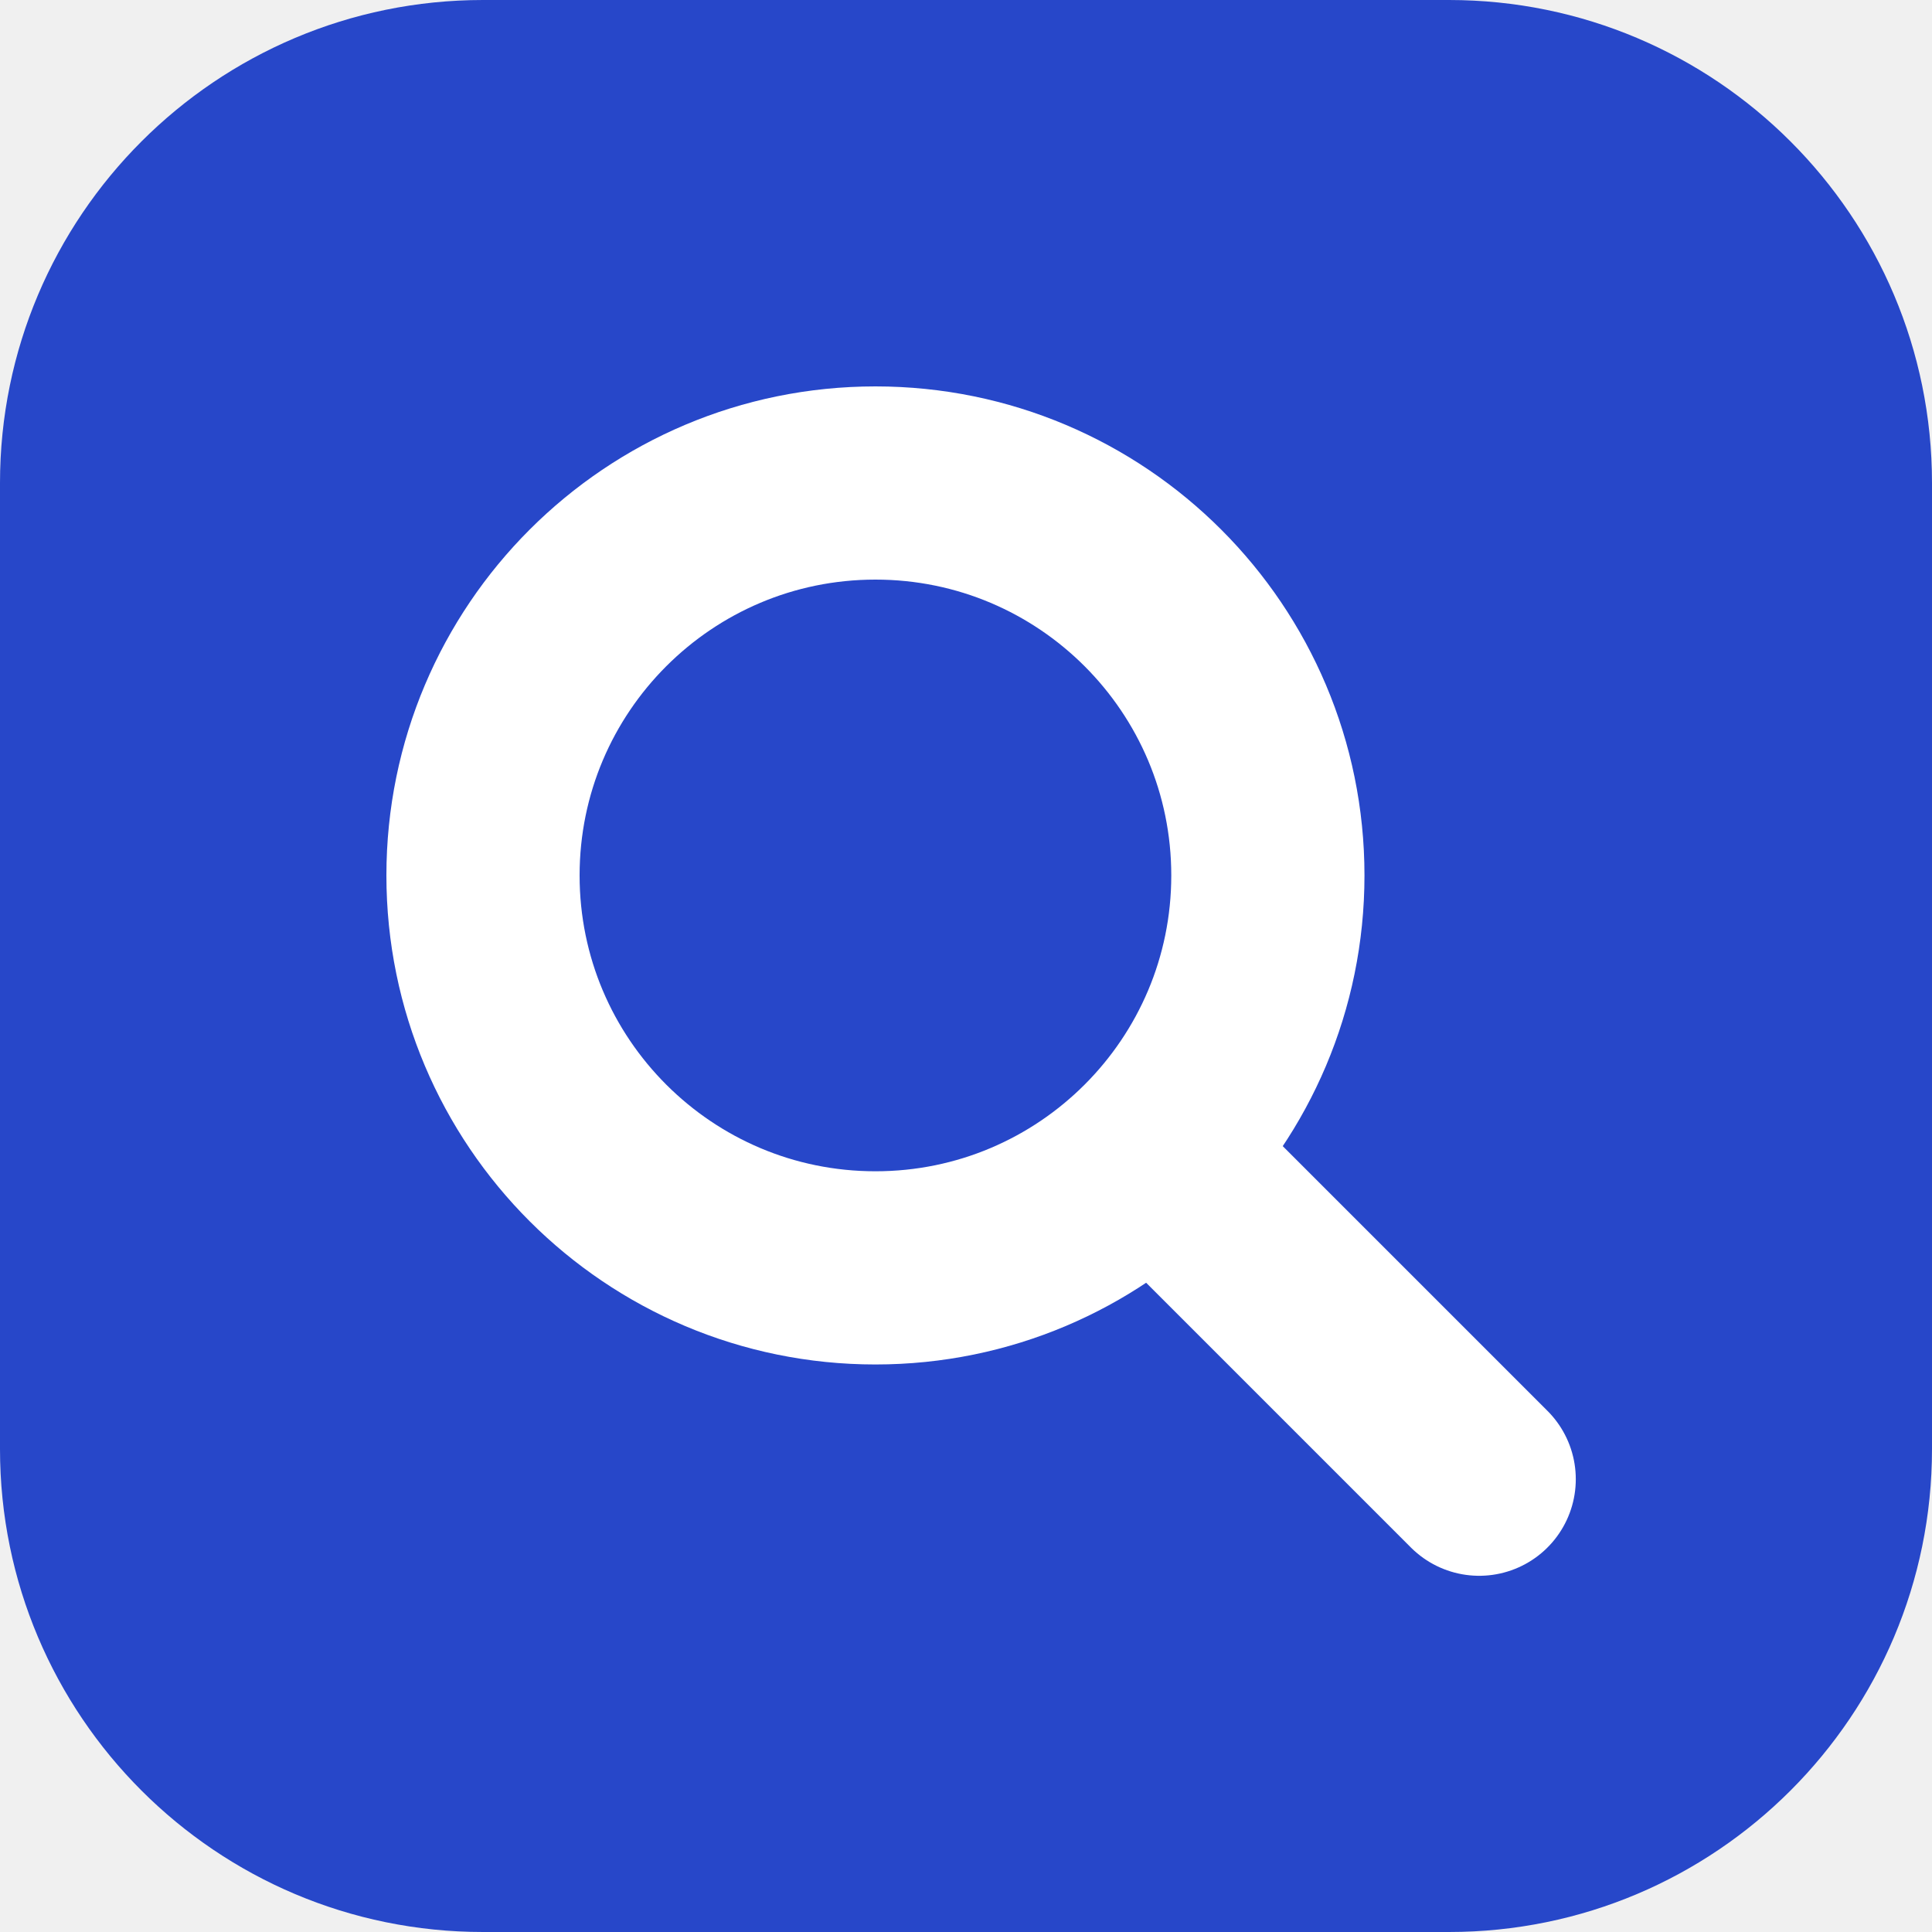
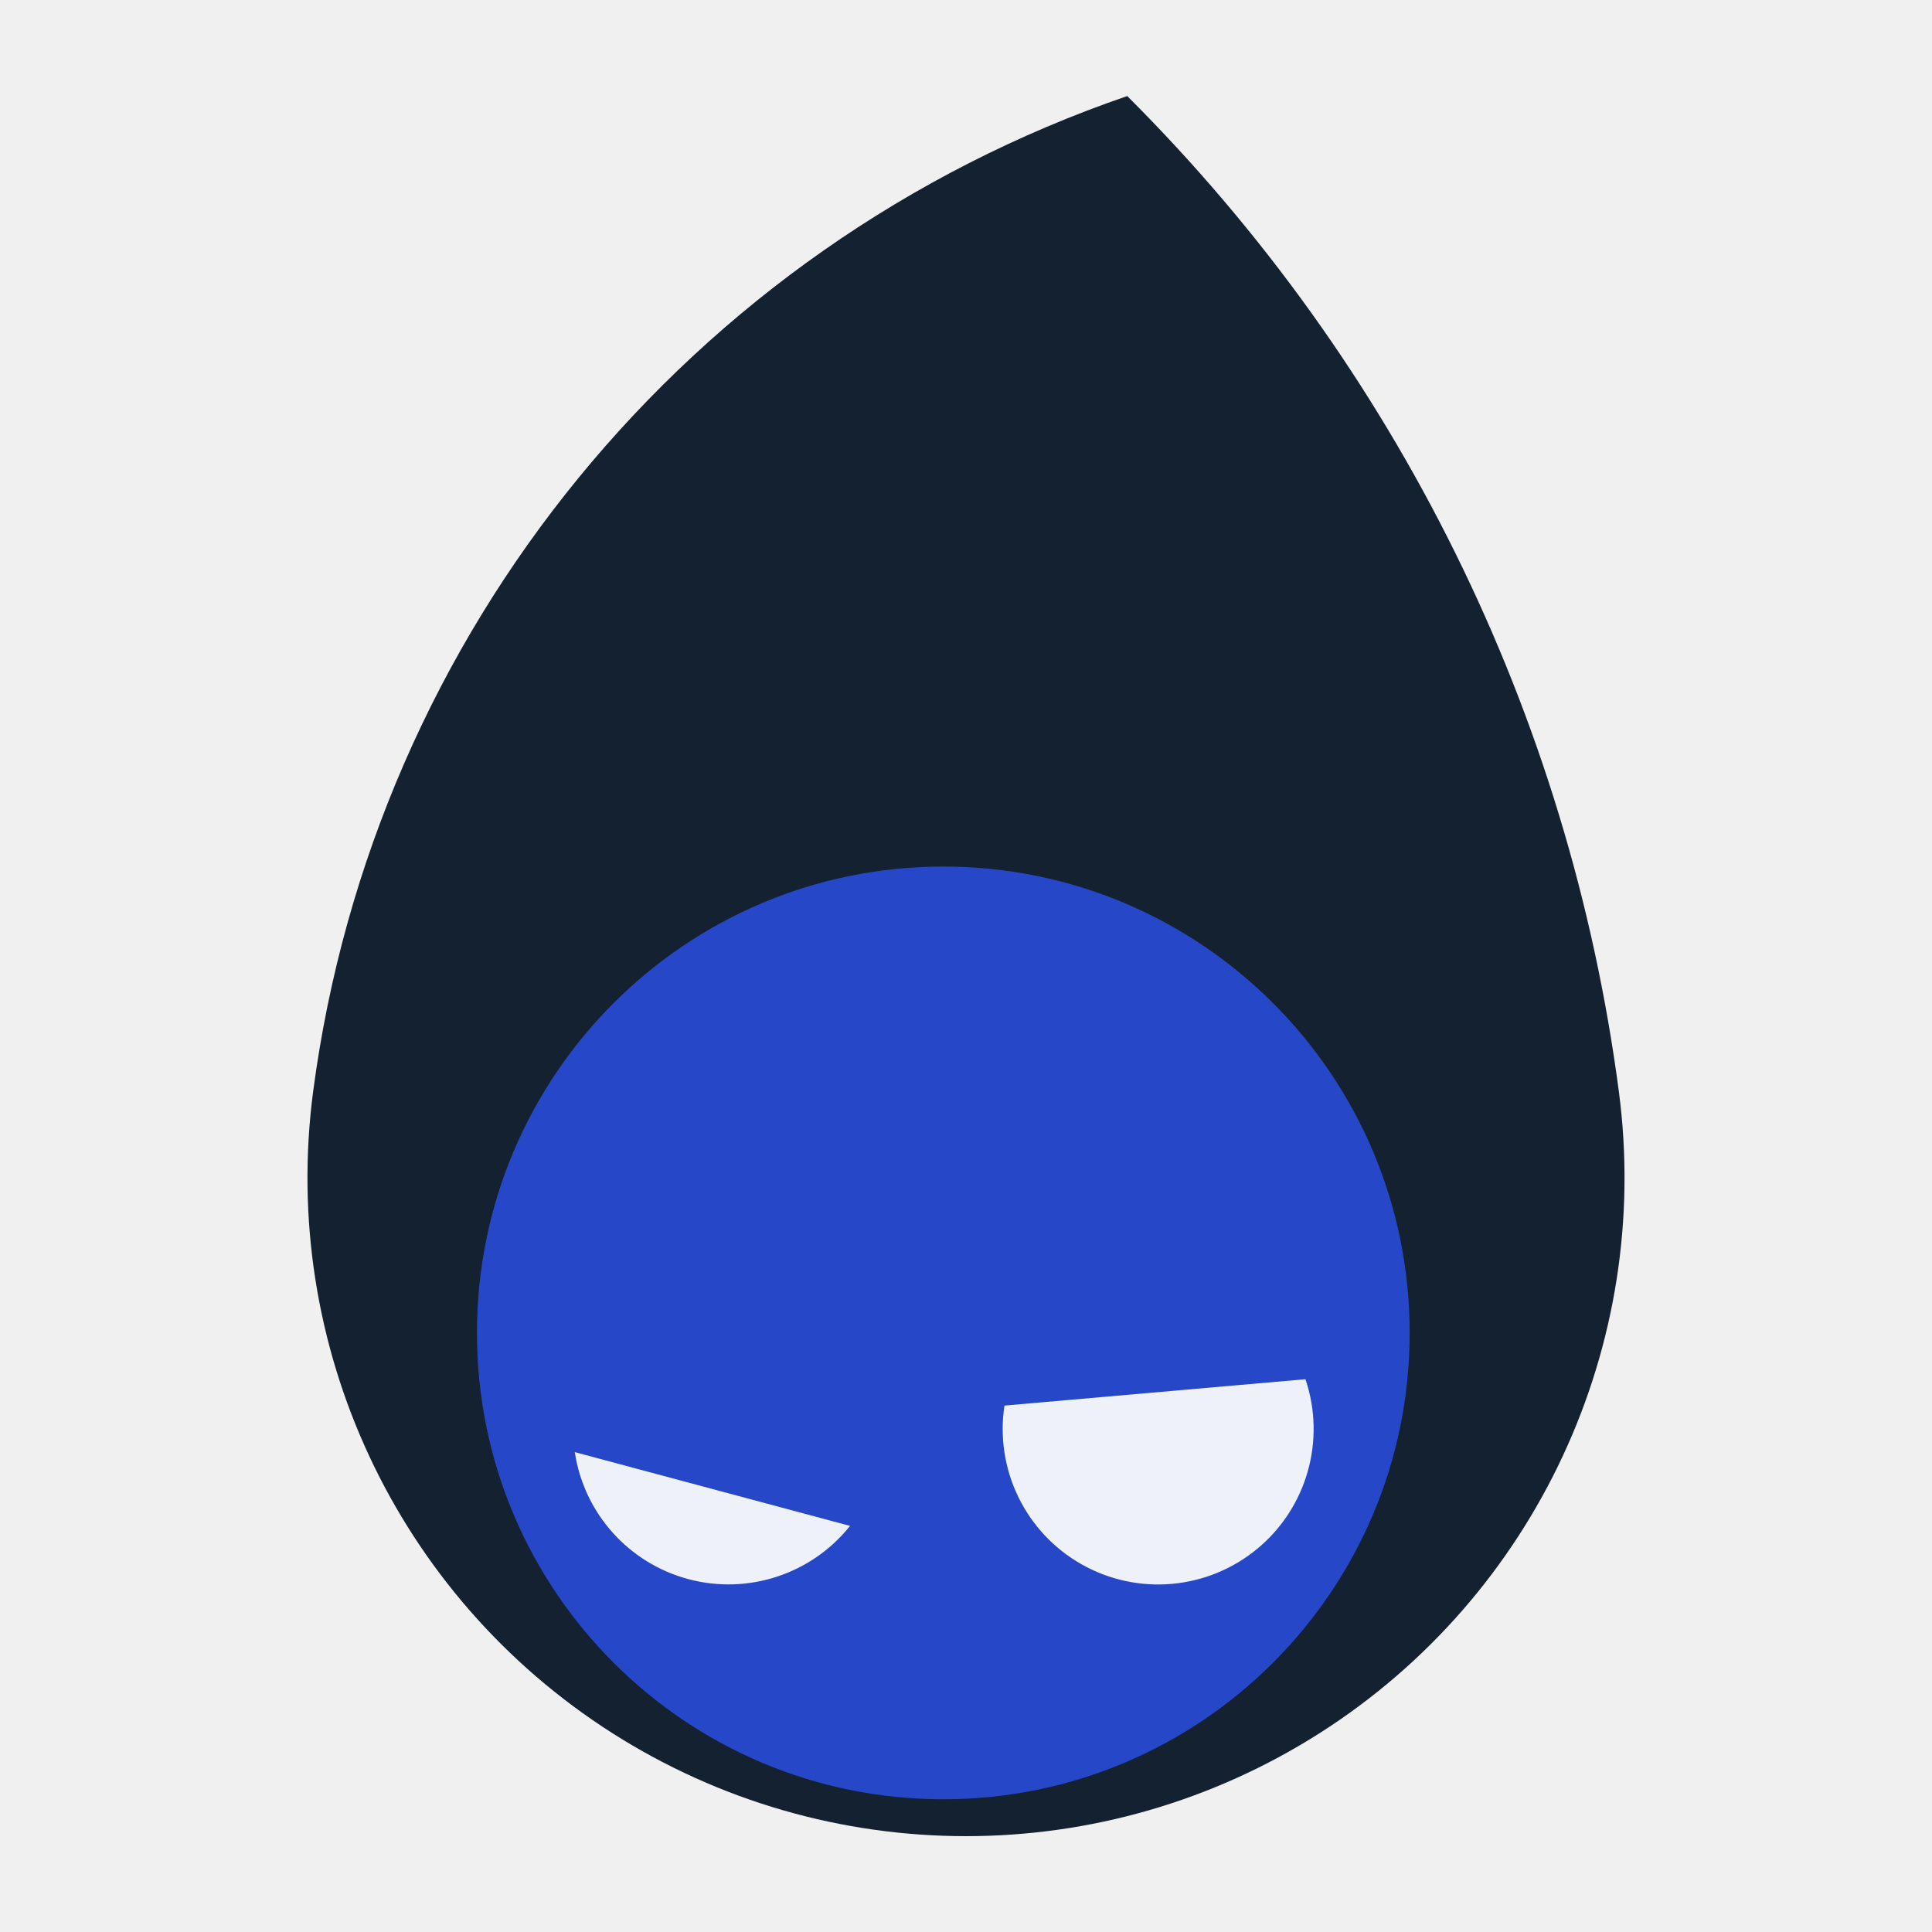
- <svg xmlns="http://www.w3.org/2000/svg" viewBox="0 0 32 32">
-   <rect width="32" height="32" rx="8" fill="#2747c9" />
-   <circle cx="14.5" cy="14.5" r="6.5" fill="none" stroke="#fff" stroke-width="3.2" />
-   <path d="M19.2 19.2 L24.5 24.5" stroke="#fff" stroke-width="3.2" stroke-linecap="round" />
+ <svg xmlns="http://www.w3.org/2000/svg" viewBox="-184.35 -224.7 368.7 368.7" role="img" aria-label="Quickben">
+   <style>.ink{fill:#142130}.night{fill:#2747c9}.eye{fill:#eef2f8}@media (prefers-color-scheme:dark){.ink{fill:#e3e8ee}}</style>
+   <path class="ink" d="M124.59 -16.4 A125.67 125.67 0 1 1 -124.59 -16.4 A233 233 0 0 1 30.77 -206.37 A329 329 0 0 1 124.59 -16.4 Z" />
+   <path class="night" d="M-93.33 29.67 A89 89 0 1 1 84.67 29.67 A89 89 0 1 1 -93.33 29.67 Z" />
+   <path class="eye" d="M-74.66 52.42 L-22.13 66.5 A29.67 29.67 0 0 1 -74.66 52.42 Z M7.34 43.54 L64.78 38.51 A29.67 29.67 0 1 1 7.34 43.54 Z" />
</svg>
